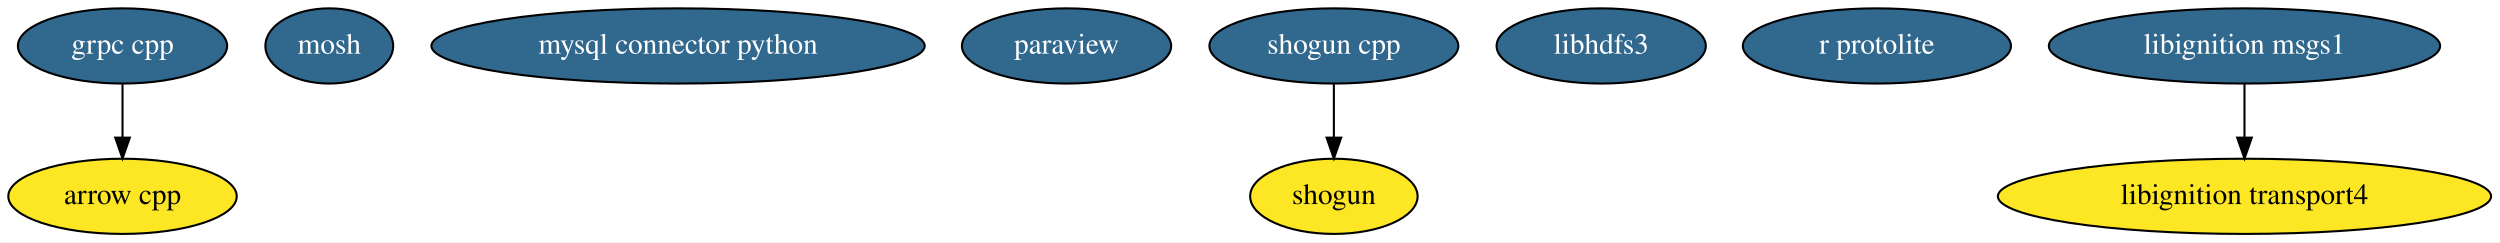
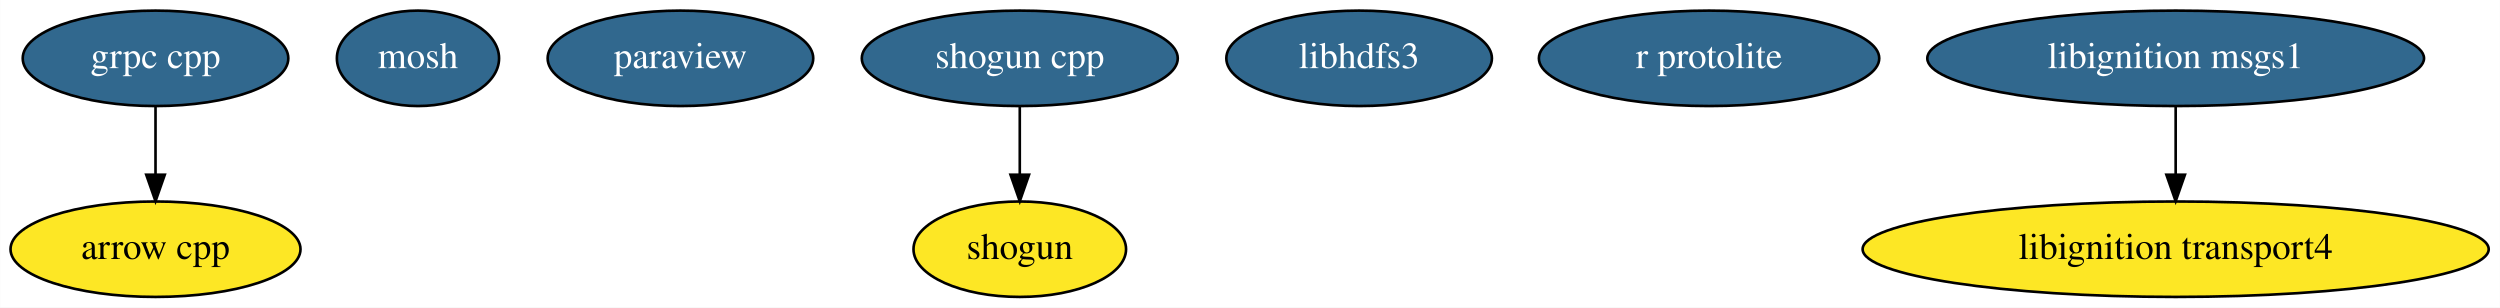
- <svg xmlns="http://www.w3.org/2000/svg" width="1197pt" height="116pt" viewBox="0.00 0.00 1196.88 116.00">
+ <svg xmlns="http://www.w3.org/2000/svg" width="943pt" height="116pt" viewBox="0.00 0.00 942.88 116.00">
  <g id="graph0" class="graph" transform="scale(1 1) rotate(0) translate(4 112)">
-     <polygon fill="white" stroke="transparent" points="-4,4 -4,-112 1192.88,-112 1192.88,4 -4,4" />
+     <polygon fill="white" stroke="transparent" points="-4,4 -4,-112 938.88,-112 938.88,4 -4,4" />
    <g id="node1" class="node">
      <ellipse fill="#fde725" stroke="black" cx="54.6" cy="-18" rx="54.69" ry="18" />
      <text text-anchor="middle" x="54.6" y="-14.3" font-family="Times,serif" font-size="14.00">arrow cpp</text>
    </g>
    <g id="node2" class="node">
      <ellipse fill="#31688e" stroke="black" cx="153.6" cy="-90" rx="30.59" ry="18" />
      <text text-anchor="middle" x="153.6" y="-86.3" font-family="Times,serif" font-size="14.00" fill="white">mosh</text>
    </g>
    <g id="node3" class="node">
-       <ellipse fill="#31688e" stroke="black" cx="320.6" cy="-90" rx="118.08" ry="18" />
-       <text text-anchor="middle" x="320.6" y="-86.3" font-family="Times,serif" font-size="14.00" fill="white">mysql connector python</text>
+       <ellipse fill="#31688e" stroke="black" cx="252.6" cy="-90" rx="50.09" ry="18" />
+       <text text-anchor="middle" x="252.6" y="-86.3" font-family="Times,serif" font-size="14.00" fill="white">paraview</text>
    </g>
    <g id="node4" class="node">
-       <ellipse fill="#31688e" stroke="black" cx="506.6" cy="-90" rx="50.09" ry="18" />
-       <text text-anchor="middle" x="506.6" y="-86.3" font-family="Times,serif" font-size="14.00" fill="white">paraview</text>
+       <ellipse fill="#fde725" stroke="black" cx="380.6" cy="-18" rx="40.09" ry="18" />
+       <text text-anchor="middle" x="380.6" y="-14.3" font-family="Times,serif" font-size="14.00">shogun</text>
    </g>
    <g id="node5" class="node">
-       <ellipse fill="#fde725" stroke="black" cx="634.6" cy="-18" rx="40.09" ry="18" />
-       <text text-anchor="middle" x="634.6" y="-14.3" font-family="Times,serif" font-size="14.00">shogun</text>
+       <ellipse fill="#31688e" stroke="black" cx="380.6" cy="-90" rx="59.59" ry="18" />
+       <text text-anchor="middle" x="380.6" y="-86.3" font-family="Times,serif" font-size="14.00" fill="white">shogun cpp</text>
+     </g>
+     <g id="edge1" class="edge">
+       <path fill="none" stroke="black" d="M380.6,-71.7C380.6,-63.98 380.6,-54.71 380.6,-46.11" />
+       <polygon fill="black" stroke="black" points="384.1,-46.1 380.6,-36.1 377.1,-46.1 384.1,-46.1" />
    </g>
    <g id="node6" class="node">
-       <ellipse fill="#31688e" stroke="black" cx="634.6" cy="-90" rx="59.59" ry="18" />
-       <text text-anchor="middle" x="634.6" y="-86.3" font-family="Times,serif" font-size="14.00" fill="white">shogun cpp</text>
-     </g>
-     <g id="edge1" class="edge">
-       <path fill="none" stroke="black" d="M634.6,-71.7C634.6,-63.98 634.6,-54.71 634.6,-46.11" />
-       <polygon fill="black" stroke="black" points="638.1,-46.1 634.6,-36.1 631.1,-46.1 638.1,-46.1" />
+       <ellipse fill="#31688e" stroke="black" cx="508.6" cy="-90" rx="50.09" ry="18" />
+       <text text-anchor="middle" x="508.6" y="-86.3" font-family="Times,serif" font-size="14.00" fill="white">libhdfs3</text>
    </g>
    <g id="node7" class="node">
-       <ellipse fill="#31688e" stroke="black" cx="762.6" cy="-90" rx="50.09" ry="18" />
-       <text text-anchor="middle" x="762.6" y="-86.3" font-family="Times,serif" font-size="14.00" fill="white">libhdfs3</text>
+       <ellipse fill="#31688e" stroke="black" cx="640.6" cy="-90" rx="64.19" ry="18" />
+       <text text-anchor="middle" x="640.6" y="-86.3" font-family="Times,serif" font-size="14.00" fill="white">r protolite</text>
    </g>
    <g id="node8" class="node">
-       <ellipse fill="#31688e" stroke="black" cx="894.6" cy="-90" rx="64.19" ry="18" />
-       <text text-anchor="middle" x="894.6" y="-86.3" font-family="Times,serif" font-size="14.00" fill="white">r protolite</text>
-     </g>
-     <g id="node9" class="node">
      <ellipse fill="#31688e" stroke="black" cx="54.6" cy="-90" rx="50.09" ry="18" />
      <text text-anchor="middle" x="54.6" y="-86.3" font-family="Times,serif" font-size="14.00" fill="white">grpc cpp</text>
    </g>
    <g id="edge2" class="edge">
      <path fill="none" stroke="black" d="M54.6,-71.7C54.6,-63.98 54.6,-54.71 54.6,-46.11" />
      <polygon fill="black" stroke="black" points="58.1,-46.1 54.6,-36.1 51.1,-46.1 58.1,-46.1" />
    </g>
+     <g id="node9" class="node">
+       <ellipse fill="#fde725" stroke="black" cx="816.6" cy="-18" rx="118.08" ry="18" />
+       <text text-anchor="middle" x="816.6" y="-14.3" font-family="Times,serif" font-size="14.00">libignition transport4</text>
+     </g>
    <g id="node10" class="node">
-       <ellipse fill="#fde725" stroke="black" cx="1070.6" cy="-18" rx="118.08" ry="18" />
-       <text text-anchor="middle" x="1070.6" y="-14.3" font-family="Times,serif" font-size="14.00">libignition transport4</text>
-     </g>
-     <g id="node11" class="node">
-       <ellipse fill="#31688e" stroke="black" cx="1070.6" cy="-90" rx="93.68" ry="18" />
-       <text text-anchor="middle" x="1070.6" y="-86.3" font-family="Times,serif" font-size="14.00" fill="white">libignition msgs1</text>
+       <ellipse fill="#31688e" stroke="black" cx="816.6" cy="-90" rx="93.68" ry="18" />
+       <text text-anchor="middle" x="816.6" y="-86.3" font-family="Times,serif" font-size="14.00" fill="white">libignition msgs1</text>
    </g>
    <g id="edge3" class="edge">
-       <path fill="none" stroke="black" d="M1070.6,-71.7C1070.6,-63.98 1070.6,-54.71 1070.6,-46.11" />
-       <polygon fill="black" stroke="black" points="1074.1,-46.1 1070.6,-36.1 1067.1,-46.1 1074.1,-46.1" />
+       <path fill="none" stroke="black" d="M816.6,-71.7C816.6,-63.98 816.6,-54.71 816.6,-46.11" />
+       <polygon fill="black" stroke="black" points="820.1,-46.1 816.6,-36.1 813.1,-46.1 820.1,-46.1" />
    </g>
  </g>
</svg>
